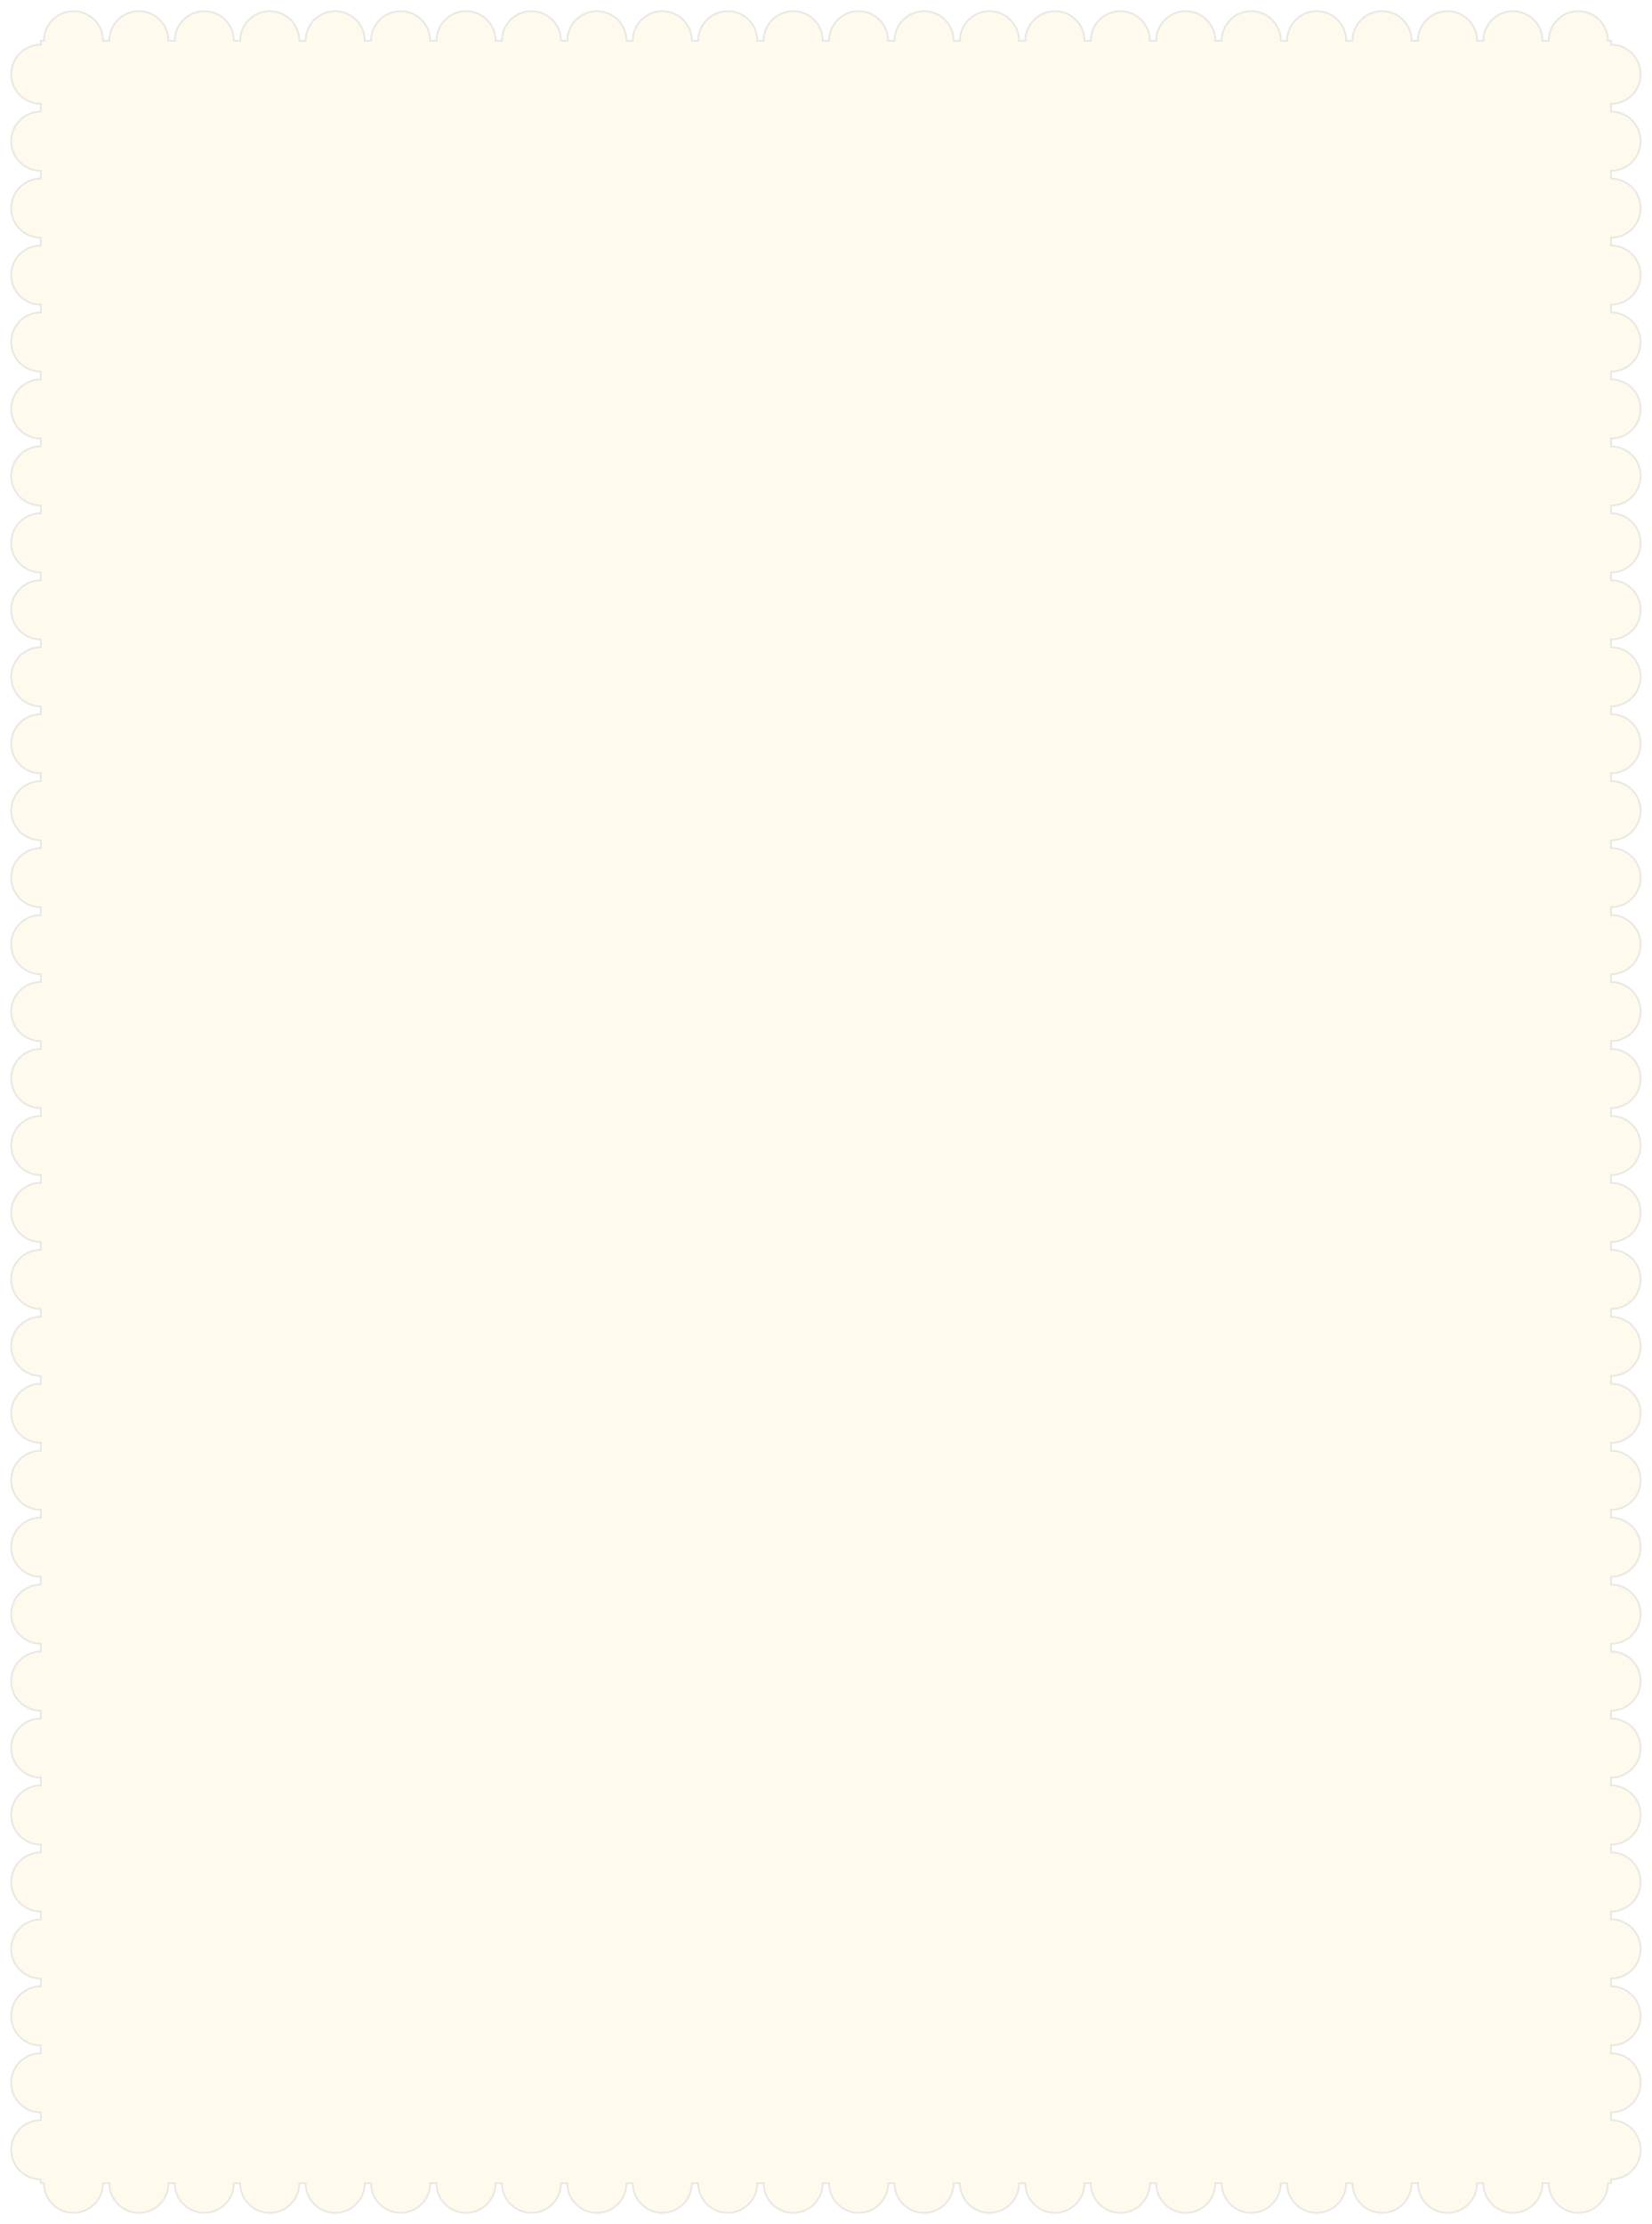
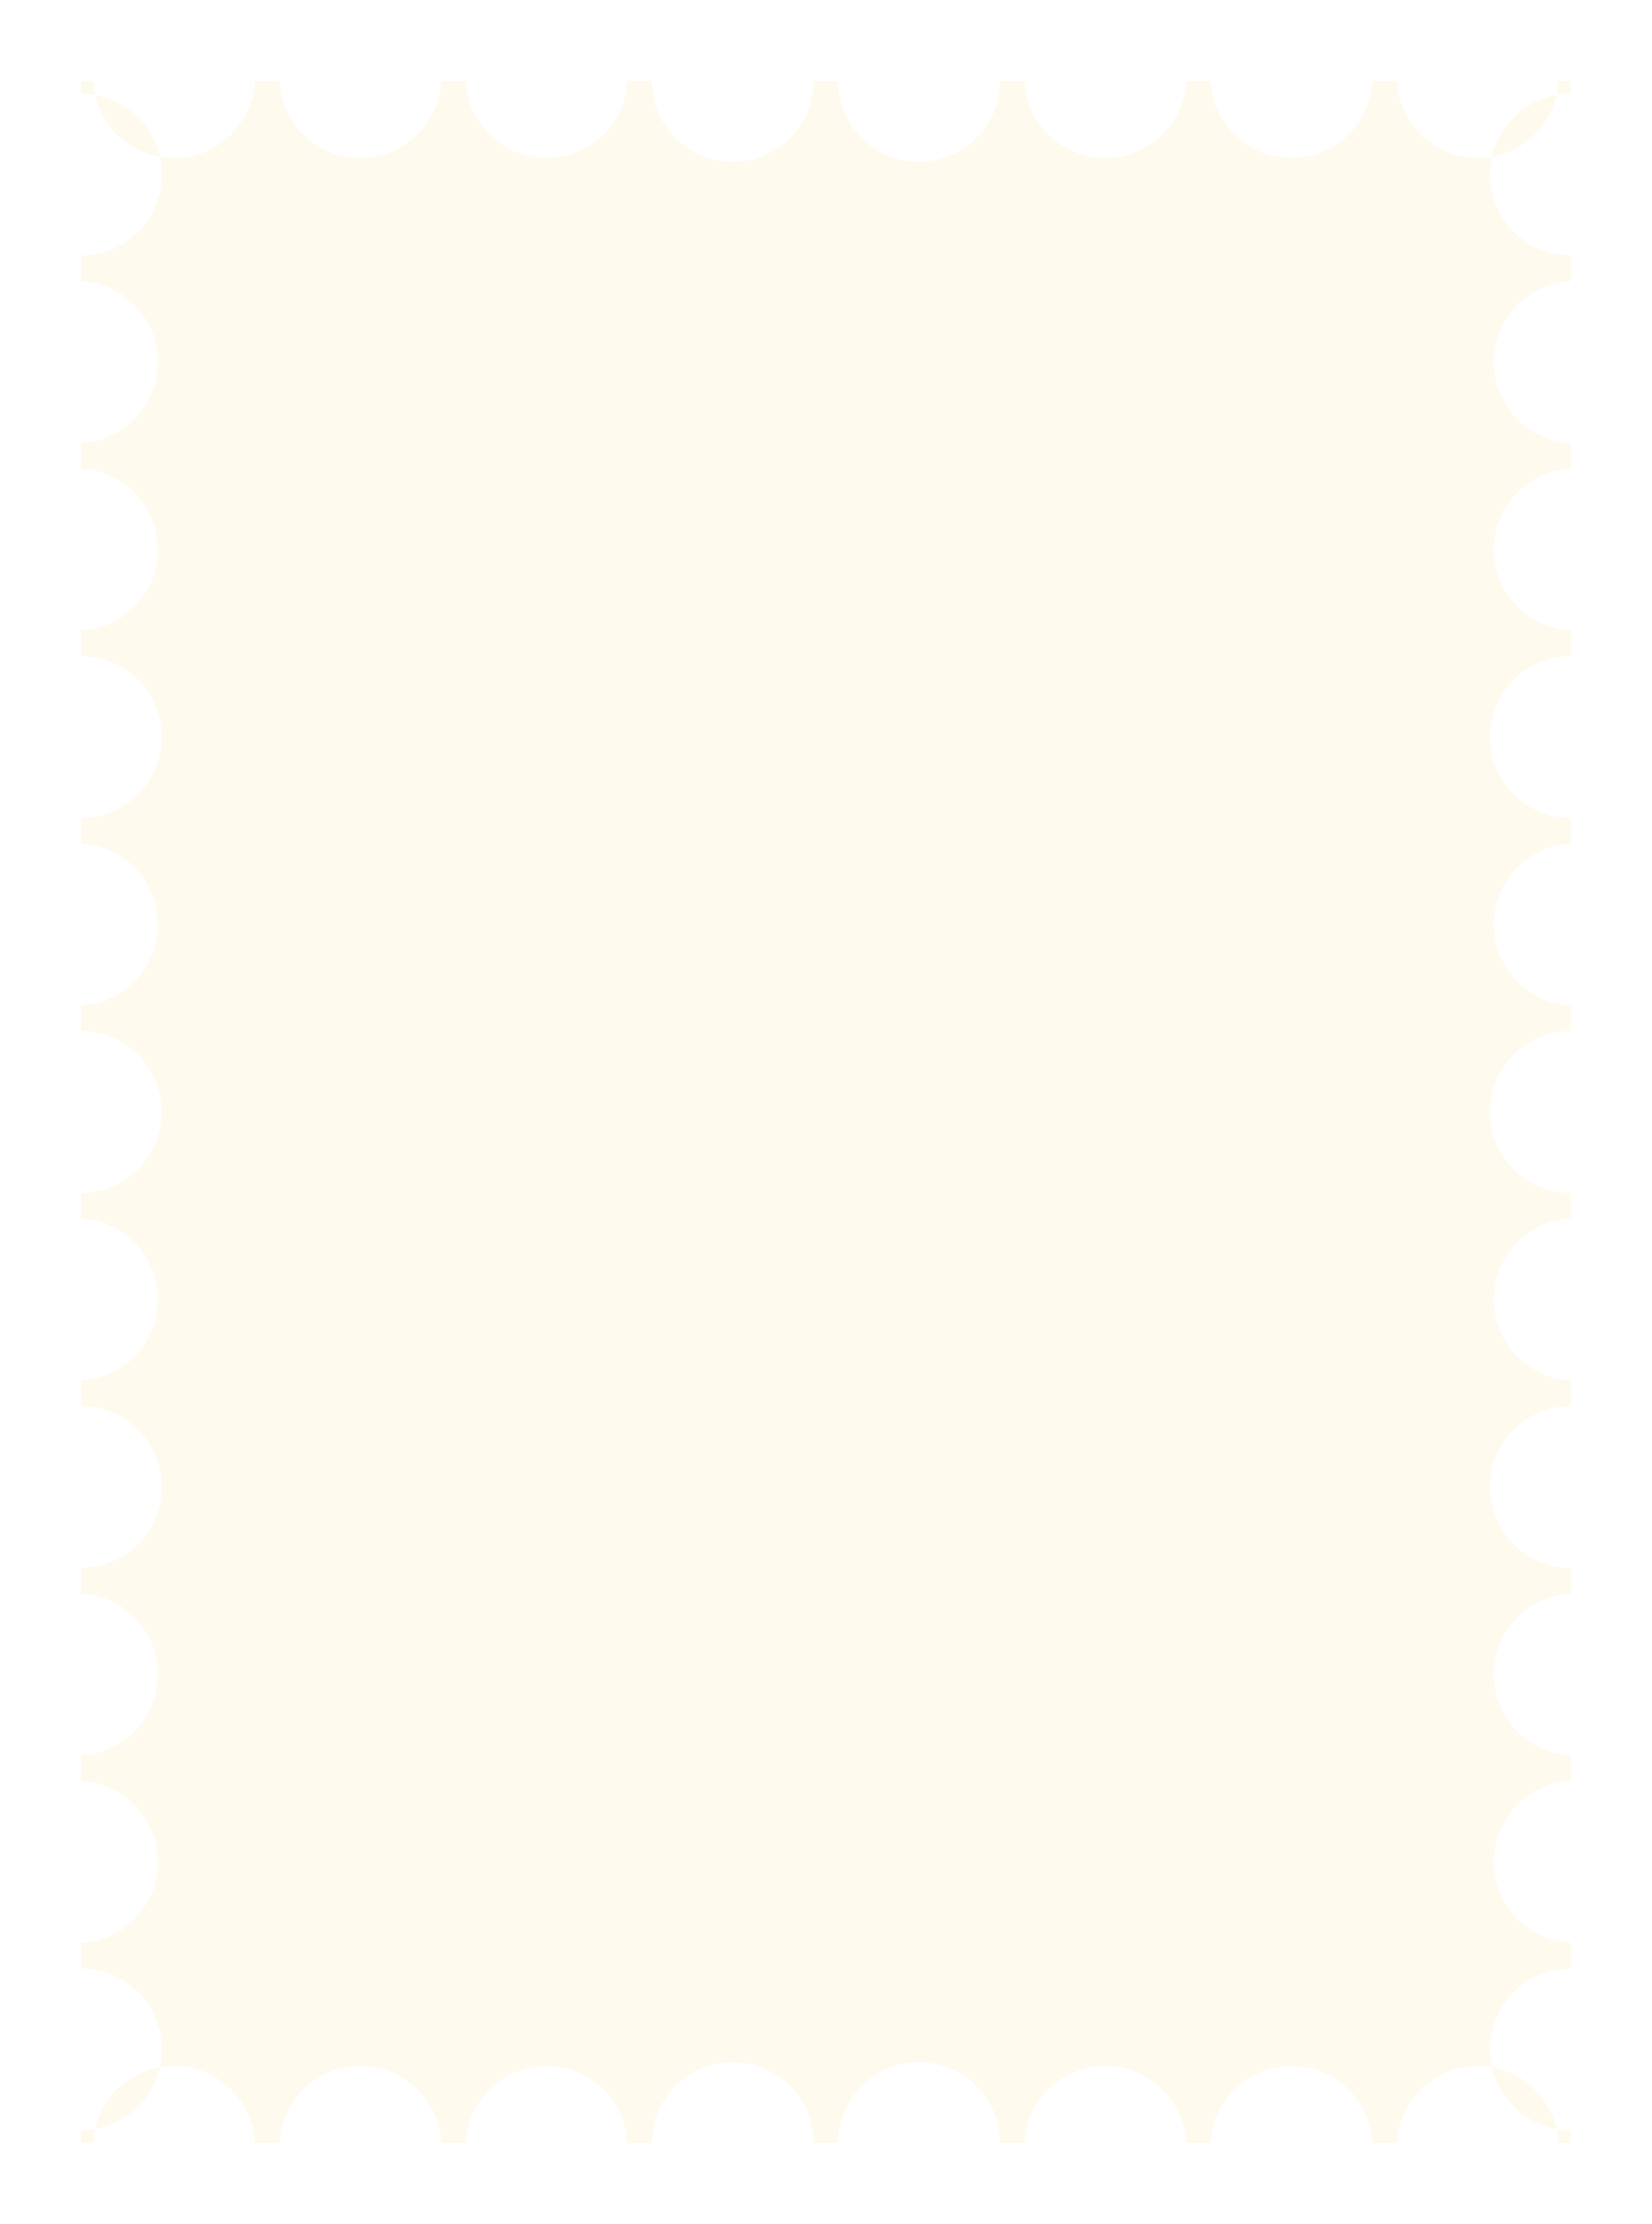
<svg xmlns="http://www.w3.org/2000/svg" viewBox="0 0 892 1201" preserveAspectRatio="none">
-   <path d="M 22 22 L 23.667 22 A 16 16 0 0 1 55.667 22 L 59.0 22 A 16 16 0 0 1 91.0 22 L 94.333 22 A 16 16 0 0 1 126.333 22 L 129.667 22 A 16 16 0 0 1 161.667 22 L 165.0 22 A 16 16 0 0 1 197.0 22 L 200.333 22 A 16 16 0 0 1 232.333 22 L 235.667 22 A 16 16 0 0 1 267.667 22 L 271.0 22 A 16 16 0 0 1 303.0 22 L 306.333 22 A 16 16 0 0 1 338.333 22 L 341.667 22 A 16 16 0 0 1 373.667 22 L 377.0 22 A 16 16 0 0 1 409.0 22 L 412.333 22 A 16 16 0 0 1 444.333 22 L 447.667 22 A 16 16 0 0 1 479.667 22 L 483 22 A 16 16 0 0 1 515.0 22 L 518.333 22 A 16 16 0 0 1 550.333 22 L 553.667 22 A 16 16 0 0 1 585.667 22 L 589.0 22 A 16 16 0 0 1 621.0 22 L 624.333 22 A 16 16 0 0 1 656.333 22 L 659.667 22 A 16 16 0 0 1 691.667 22 L 695.0 22 A 16 16 0 0 1 727.0 22 L 730.333 22 A 16 16 0 0 1 762.333 22 L 765.667 22 A 16 16 0 0 1 797.667 22 L 801.0 22 A 16 16 0 0 1 833.0 22 L 836.333 22 A 16 16 0 0 1 868.333 22 L 870 22 L 870 24.078 A 16 16 0 0 1 870 56.078 L 870 60.234 A 16 16 0 0 1 870 92.234 L 870 96.391 A 16 16 0 0 1 870 128.391 L 870 132.547 A 16 16 0 0 1 870 164.547 L 870 168.703 A 16 16 0 0 1 870 200.703 L 870 204.859 A 16 16 0 0 1 870 236.859 L 870 241.016 A 16 16 0 0 1 870 273.016 L 870 277.172 A 16 16 0 0 1 870 309.172 L 870 313.328 A 16 16 0 0 1 870 345.328 L 870 349.484 A 16 16 0 0 1 870 381.484 L 870 385.641 A 16 16 0 0 1 870 417.641 L 870 421.797 A 16 16 0 0 1 870 453.797 L 870 457.953 A 16 16 0 0 1 870 489.953 L 870 494.109 A 16 16 0 0 1 870 526.109 L 870 530.266 A 16 16 0 0 1 870 562.266 L 870 566.422 A 16 16 0 0 1 870 598.422 L 870 602.578 A 16 16 0 0 1 870 634.578 L 870 638.734 A 16 16 0 0 1 870 670.734 L 870 674.891 A 16 16 0 0 1 870 706.891 L 870 711.047 A 16 16 0 0 1 870 743.047 L 870 747.203 A 16 16 0 0 1 870 779.203 L 870 783.359 A 16 16 0 0 1 870 815.359 L 870 819.516 A 16 16 0 0 1 870 851.516 L 870 855.672 A 16 16 0 0 1 870 887.672 L 870 891.828 A 16 16 0 0 1 870 923.828 L 870 927.984 A 16 16 0 0 1 870 959.984 L 870 964.141 A 16 16 0 0 1 870 996.141 L 870 1000.297 A 16 16 0 0 1 870 1032.297 L 870 1036.453 A 16 16 0 0 1 870 1068.453 L 870 1072.609 A 16 16 0 0 1 870 1104.609 L 870 1108.766 A 16 16 0 0 1 870 1140.766 L 870 1144.922 A 16 16 0 0 1 870 1176.922 L 870 1179 L 868.333 1179 A 16 16 0 0 1 836.333 1179 L 833.0 1179 A 16 16 0 0 1 801.0 1179 L 797.667 1179 A 16 16 0 0 1 765.667 1179 L 762.333 1179 A 16 16 0 0 1 730.333 1179 L 727.0 1179 A 16 16 0 0 1 695.0 1179 L 691.667 1179 A 16 16 0 0 1 659.667 1179 L 656.333 1179 A 16 16 0 0 1 624.333 1179 L 621.0 1179 A 16 16 0 0 1 589.0 1179 L 585.667 1179 A 16 16 0 0 1 553.667 1179 L 550.333 1179 A 16 16 0 0 1 518.333 1179 L 515.0 1179 A 16 16 0 0 1 483.0 1179 L 479.667 1179 A 16 16 0 0 1 447.667 1179 L 444.333 1179 A 16 16 0 0 1 412.333 1179 L 409 1179 A 16 16 0 0 1 377 1179 L 373.667 1179 A 16 16 0 0 1 341.667 1179 L 338.333 1179 A 16 16 0 0 1 306.333 1179 L 303.0 1179 A 16 16 0 0 1 271.0 1179 L 267.667 1179 A 16 16 0 0 1 235.667 1179 L 232.333 1179 A 16 16 0 0 1 200.333 1179 L 197.0 1179 A 16 16 0 0 1 165.0 1179 L 161.667 1179 A 16 16 0 0 1 129.667 1179 L 126.333 1179 A 16 16 0 0 1 94.333 1179 L 91.0 1179 A 16 16 0 0 1 59.0 1179 L 55.667 1179 A 16 16 0 0 1 23.667 1179 L 22 1179 L 22 1176.922 A 16 16 0 0 1 22 1144.922 L 22 1140.766 A 16 16 0 0 1 22 1108.766 L 22 1104.609 A 16 16 0 0 1 22 1072.609 L 22 1068.453 A 16 16 0 0 1 22 1036.453 L 22 1032.297 A 16 16 0 0 1 22 1000.297 L 22 996.141 A 16 16 0 0 1 22 964.141 L 22 959.984 A 16 16 0 0 1 22 927.984 L 22 923.828 A 16 16 0 0 1 22 891.828 L 22 887.672 A 16 16 0 0 1 22 855.672 L 22 851.516 A 16 16 0 0 1 22 819.516 L 22 815.359 A 16 16 0 0 1 22 783.359 L 22 779.203 A 16 16 0 0 1 22 747.203 L 22 743.047 A 16 16 0 0 1 22 711.047 L 22 706.891 A 16 16 0 0 1 22 674.891 L 22 670.734 A 16 16 0 0 1 22 638.734 L 22 634.578 A 16 16 0 0 1 22 602.578 L 22 598.422 A 16 16 0 0 1 22 566.422 L 22 562.266 A 16 16 0 0 1 22 530.266 L 22 526.109 A 16 16 0 0 1 22 494.109 L 22 489.953 A 16 16 0 0 1 22 457.953 L 22 453.797 A 16 16 0 0 1 22 421.797 L 22 417.641 A 16 16 0 0 1 22 385.641 L 22 381.484 A 16 16 0 0 1 22 349.484 L 22 345.328 A 16 16 0 0 1 22 313.328 L 22 309.172 A 16 16 0 0 1 22 277.172 L 22 273.016 A 16 16 0 0 1 22 241.016 L 22 236.859 A 16 16 0 0 1 22 204.859 L 22 200.703 A 16 16 0 0 1 22 168.703 L 22 164.547 A 16 16 0 0 1 22 132.547 L 22 128.391 A 16 16 0 0 1 22 96.391 L 22 92.234 A 16 16 0 0 1 22 60.234 L 22 56.078 A 16 16 0 0 1 22 24.078 L 22 22 Z" fill="#fefaee" stroke="rgba(0,0,0,0.08)" stroke-width="1" />
+   <path d="M43.7 43.7 L50.3 43.7 A43.7 43.7 0 0 0 137.6 43.7 L150.9 43.7 A43.7 43.7 0 0 0 238.2 43.7 L251.5 43.7 A43.7 43.7 0 0 0 338.8 43.7 L352.0 43.7 A43.7 43.7 0 0 0 439.4 43.7 L452.6 43.7 A43.7 43.7 0 0 0 540.0 43.7 L553.2 43.7 A43.7 43.7 0 0 0 640.5 43.7 L653.8 43.7 A43.7 43.7 0 0 0 741.1 43.7 L754.4 43.7 A43.7 43.7 0 0 0 841.7 43.7 L848.3 43.7 L848.3 50.6 A43.7 43.7 0 0 0 848.3 138.0 L848.3 151.9 A43.7 43.7 0 0 0 848.3 239.2 L848.3 253.1 A43.7 43.7 0 0 0 848.3 340.4 L848.3 354.3 A43.7 43.7 0 0 0 848.3 441.7 L848.3 455.6 A43.7 43.7 0 0 0 848.3 542.9 L848.3 556.8 A43.7 43.7 0 0 0 848.3 644.2 L848.3 658.1 A43.7 43.7 0 0 0 848.3 745.4 L848.3 759.3 A43.7 43.7 0 0 0 848.3 846.7 L848.3 860.6 A43.7 43.7 0 0 0 848.3 947.9 L848.3 961.8 A43.7 43.7 0 0 0 848.3 1049.1 L848.3 1063.0 A43.7 43.7 0 0 0 848.3 1150.4 L848.3 1157.3 L841.7 1157.3 A43.7 43.7 0 0 0 754.4 1157.3 L741.1 1157.3 A43.7 43.7 0 0 0 653.8 1157.3 L640.5 1157.3 A43.7 43.7 0 0 0 553.2 1157.3 L540.0 1157.3 A43.7 43.7 0 0 0 452.6 1157.3 L439.4 1157.3 A43.7 43.7 0 0 0 352.0 1157.3 L338.8 1157.3 A43.7 43.7 0 0 0 251.5 1157.3 L238.2 1157.3 A43.7 43.7 0 0 0 150.9 1157.3 L137.6 1157.3 A43.7 43.7 0 0 0 50.3 1157.3 L43.7 1157.3 L43.7 1150.4 A43.7 43.7 0 0 0 43.7 1063.0 L43.7 1049.1 A43.7 43.7 0 0 0 43.7 961.8 L43.7 947.9 A43.7 43.7 0 0 0 43.7 860.6 L43.7 846.7 A43.7 43.7 0 0 0 43.7 759.3 L43.7 745.4 A43.7 43.7 0 0 0 43.7 658.1 L43.7 644.2 A43.7 43.7 0 0 0 43.7 556.8 L43.7 542.9 A43.7 43.7 0 0 0 43.7 455.6 L43.7 441.7 A43.7 43.7 0 0 0 43.7 354.3 L43.7 340.4 A43.7 43.7 0 0 0 43.7 253.1 L43.7 239.2 A43.7 43.7 0 0 0 43.7 151.9 L43.7 138.0 A43.7 43.7 0 0 0 43.7 50.6 L43.7 43.7 Z" fill="#fefaee" />
</svg>
